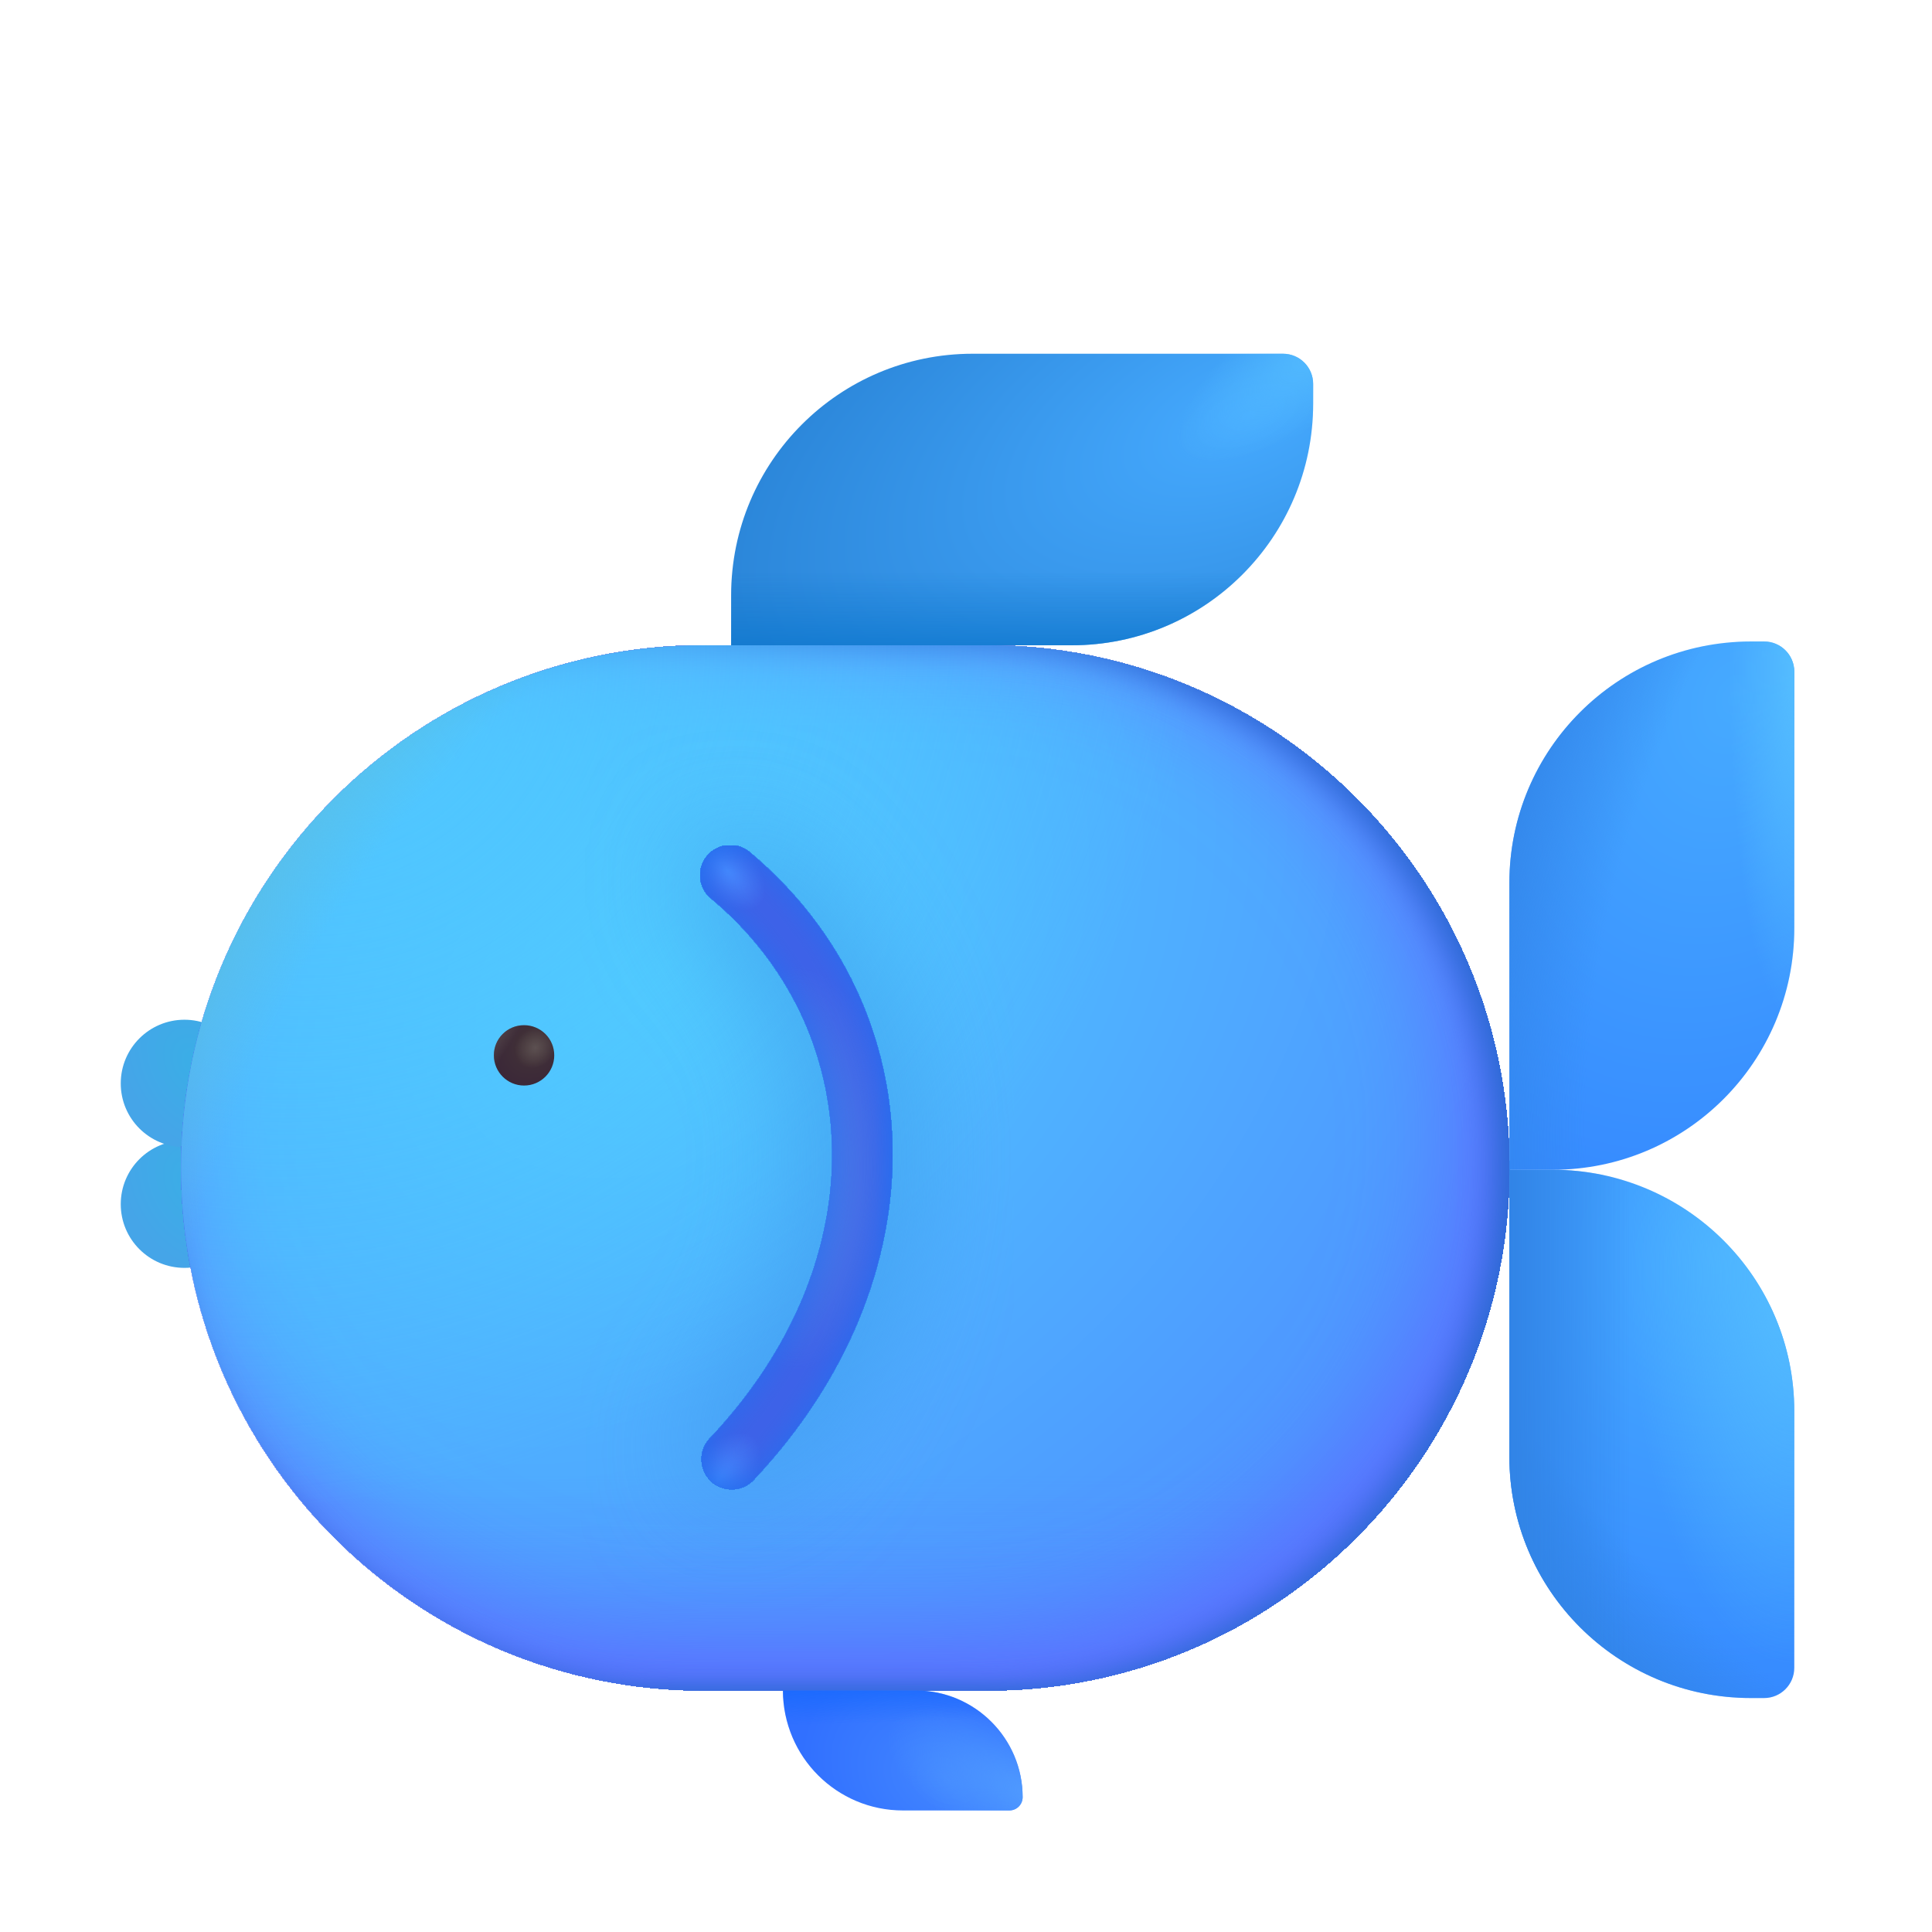
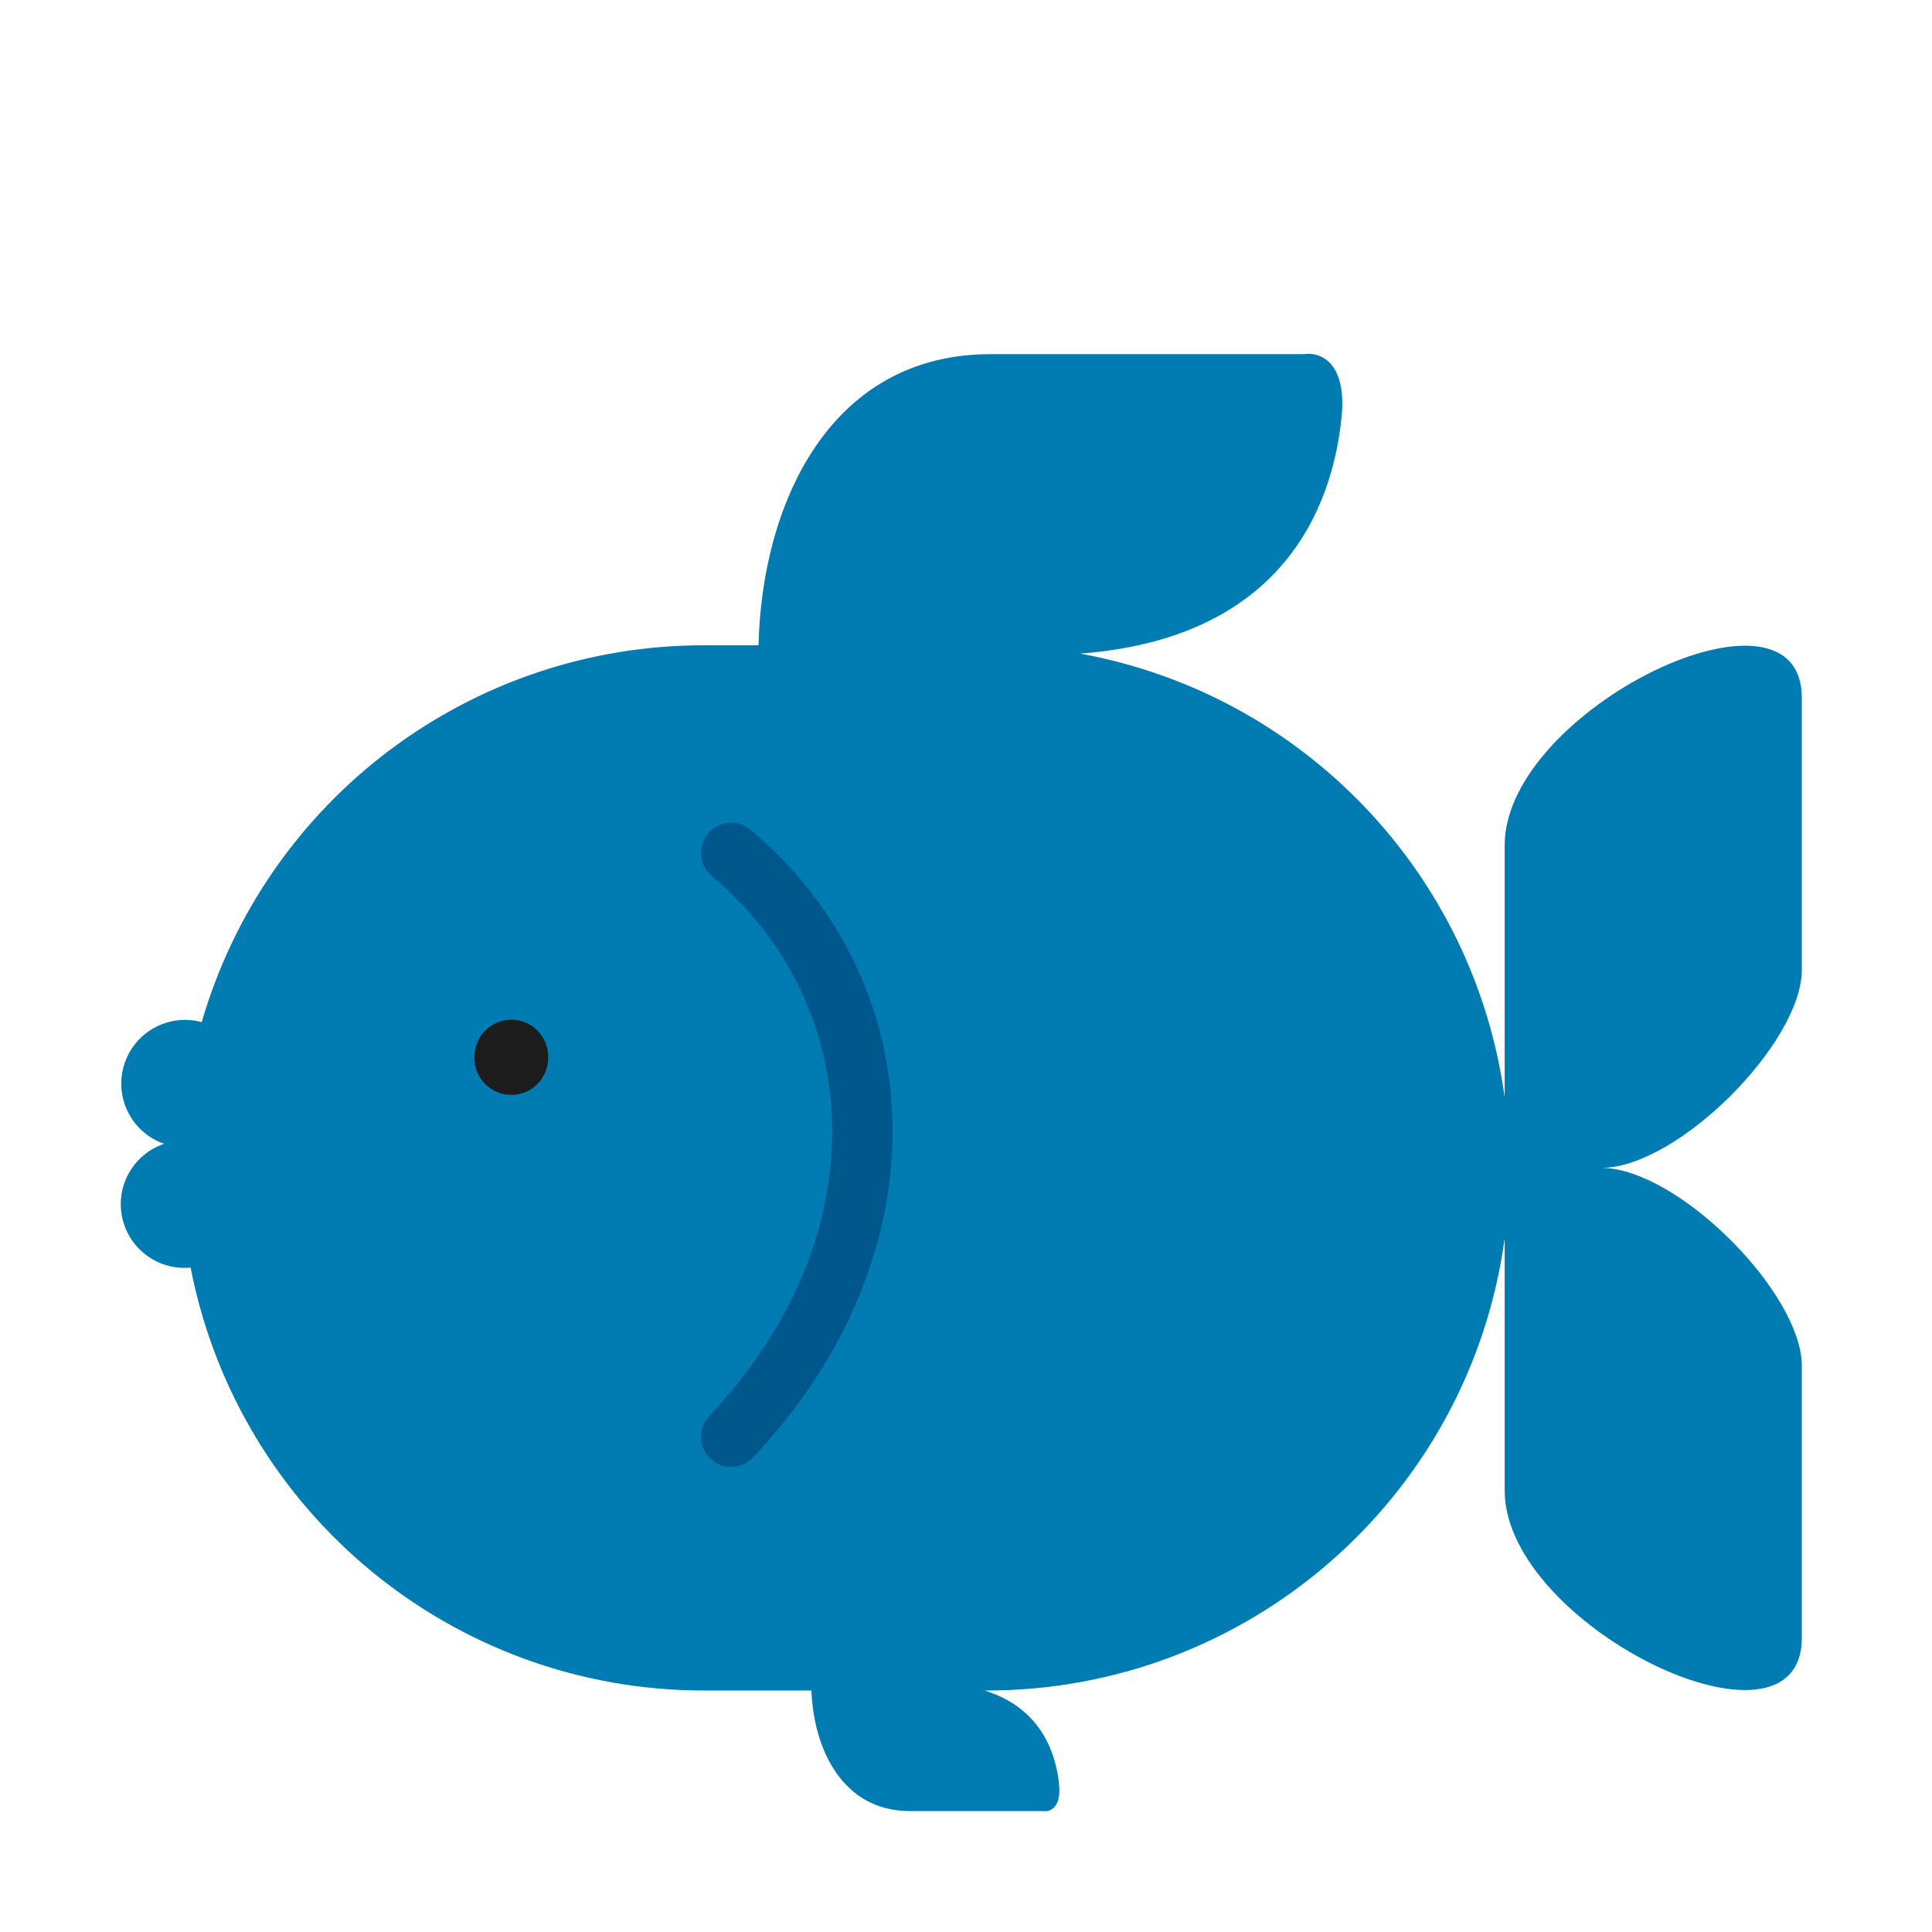
<svg xmlns="http://www.w3.org/2000/svg" width="32" height="32" viewBox="0 0 32 32">
  <g fill="none">
-     <circle cx="3.055" cy="19.945" r="1.055" fill="url(#f532id0)" />
-     <circle cx="3.055" cy="17.945" r="1.055" fill="url(#f532id1)" />
-     <g filter="url(#f532idp)">
-       <rect width="22" height="17.313" x="3" y="10.688" fill="url(#f532id2)" rx="8.656" />
-       <rect width="22" height="17.313" x="3" y="10.688" fill="url(#f532idk)" rx="8.656" />
-     </g>
-     <rect width="22" height="17.313" x="3" y="10.688" fill="url(#f532id3)" rx="8.656" />
-     <rect width="22" height="17.313" x="3" y="10.688" fill="url(#f532id4)" rx="8.656" />
-     <g filter="url(#f532idq)">
-       <path fill="#3A94E7" d="M12.43 14.125a.5.5 0 1 0-.642.766l.642-.766Zm-.684 9.711a.5.5 0 0 0 .726.687l-.726-.687Zm.042-8.945c2.545 2.132 2.79 5.951-.042 8.945l.726.687c3.169-3.35 3.007-7.843-.042-10.398l-.642.766Z" />
-     </g>
-     <g filter="url(#f532idr)">
-       <path fill="#3F61E7" d="M12.43 14.125a.5.5 0 1 0-.642.766l.642-.766Zm-.684 9.711a.5.5 0 0 0 .726.687l-.726-.687Zm.042-8.945c2.545 2.132 2.79 5.951-.042 8.945l.726.687c3.169-3.35 3.007-7.843-.042-10.398l-.642.766Z" />
-       <path fill="url(#f532id5)" d="M12.43 14.125a.5.5 0 1 0-.642.766l.642-.766Zm-.684 9.711a.5.5 0 0 0 .726.687l-.726-.687Zm.042-8.945c2.545 2.132 2.79 5.951-.042 8.945l.726.687c3.169-3.35 3.007-7.843-.042-10.398l-.642.766Z" />
-       <path fill="url(#f532id6)" d="M12.43 14.125a.5.5 0 1 0-.642.766l.642-.766Zm-.684 9.711a.5.5 0 0 0 .726.687l-.726-.687Zm.042-8.945c2.545 2.132 2.79 5.951-.042 8.945l.726.687c3.169-3.35 3.007-7.843-.042-10.398l-.642.766Z" />
-       <path fill="url(#f532id7)" d="M12.43 14.125a.5.5 0 1 0-.642.766l.642-.766Zm-.684 9.711a.5.5 0 0 0 .726.687l-.726-.687Zm.042-8.945c2.545 2.132 2.79 5.951-.042 8.945l.726.687c3.169-3.35 3.007-7.843-.042-10.398l-.642.766Z" />
-     </g>
-     <circle cx="8.68" cy="17.48" r=".5" fill="url(#f532id8)" />
-     <circle cx="8.68" cy="17.48" r=".5" fill="url(#f532id9)" />
-     <circle cx="8.68" cy="17.48" r=".5" fill="url(#f532idl)" />
-     <path fill="url(#f532ida)" d="M25 24.125a4 4 0 0 0 4 4h.219a.5.5 0 0 0 .5-.5v-4.25a4 4 0 0 0-4-4H25v4.75Z" />
-     <path fill="url(#f532idb)" d="M25 24.125a4 4 0 0 0 4 4h.219a.5.5 0 0 0 .5-.5v-4.25a4 4 0 0 0-4-4H25v4.75Z" />
-     <path fill="url(#f532idm)" d="M25 24.125a4 4 0 0 0 4 4h.219a.5.5 0 0 0 .5-.5v-4.25a4 4 0 0 0-4-4H25v4.75Z" />
-     <path fill="url(#f532idc)" d="M25 24.125a4 4 0 0 0 4 4h.219a.5.5 0 0 0 .5-.5v-4.25a4 4 0 0 0-4-4H25v4.75Z" />
-     <path fill="url(#f532idd)" d="M25 14.625a4 4 0 0 1 4-4h.219a.5.5 0 0 1 .5.5v4.25a4 4 0 0 1-4 4H25v-4.75Z" />
-     <path fill="url(#f532ide)" d="M25 14.625a4 4 0 0 1 4-4h.219a.5.5 0 0 1 .5.5v4.25a4 4 0 0 1-4 4H25v-4.75Z" />
-     <path fill="url(#f532idf)" d="M25 14.625a4 4 0 0 1 4-4h.219a.5.5 0 0 1 .5.5v4.25a4 4 0 0 1-4 4H25v-4.75Z" />
-     <path fill="url(#f532idg)" d="M15.17 28c.977 0 1.768.791 1.768 1.767a.22.22 0 0 1-.221.22h-1.76A1.988 1.988 0 0 1 12.968 28h2.202Z" />
-     <path fill="url(#f532idn)" d="M15.17 28c.977 0 1.768.791 1.768 1.767a.22.22 0 0 1-.221.22h-1.76A1.988 1.988 0 0 1 12.968 28h2.202Z" />
-     <path fill="url(#f532idh)" d="M15.17 28c.977 0 1.768.791 1.768 1.767a.22.22 0 0 1-.221.22h-1.76A1.988 1.988 0 0 1 12.968 28h2.202Z" />
-     <path fill="url(#f532idi)" d="M17.75 10.688a4 4 0 0 0 4-4v-.329a.5.5 0 0 0-.5-.5h-5.14a4 4 0 0 0-4 4v.829h5.64Z" />
-     <path fill="url(#f532ido)" d="M17.75 10.688a4 4 0 0 0 4-4v-.329a.5.5 0 0 0-.5-.5h-5.14a4 4 0 0 0-4 4v.829h5.64Z" />
-     <path fill="url(#f532idj)" d="M17.75 10.688a4 4 0 0 0 4-4v-.329a.5.5 0 0 0-.5-.5h-5.14a4 4 0 0 0-4 4v.829h5.64Z" />
-     <defs>
-       <radialGradient id="f532id0" cx="0" cy="0" r="1" gradientTransform="rotate(150.684 -.954 10.222) scale(1.1648 1.5939)" gradientUnits="userSpaceOnUse">
-         <stop stop-color="#3AAEE7" />
-         <stop offset="1" stop-color="#45A5E8" />
-       </radialGradient>
-       <radialGradient id="f532id1" cx="0" cy="0" r="1" gradientTransform="rotate(150.684 -.693 9.222) scale(1.1648 1.5939)" gradientUnits="userSpaceOnUse">
-         <stop stop-color="#3AAEE7" />
-         <stop offset="1" stop-color="#45A5E8" />
-       </radialGradient>
-       <radialGradient id="f532id2" cx="0" cy="0" r="1" gradientTransform="matrix(11.37503 14.62504 -19.21583 14.94565 11 16)" gradientUnits="userSpaceOnUse">
-         <stop stop-color="#50CAFF" />
-         <stop offset="1" stop-color="#4D7FFF" />
-       </radialGradient>
-       <radialGradient id="f532id3" cx="0" cy="0" r="1" gradientTransform="matrix(7.5 10.43752 -11.9454 8.58352 5.75 11.5)" gradientUnits="userSpaceOnUse">
-         <stop stop-color="#50CAFF" />
-         <stop offset="1" stop-color="#50CAFF" stop-opacity="0" />
-       </radialGradient>
-       <radialGradient id="f532id4" cx="0" cy="0" r="1" gradientTransform="rotate(-144.29 17.701 10.406) scale(26.5554 22.4157)" gradientUnits="userSpaceOnUse">
-         <stop offset=".935" stop-color="#59C0E7" stop-opacity="0" />
-         <stop offset="1" stop-color="#59C0E7" />
-       </radialGradient>
-       <radialGradient id="f532id5" cx="0" cy="0" r="1" gradientTransform="matrix(.92187 -1.17969 .66496 .51964 11.906 24.507)" gradientUnits="userSpaceOnUse">
-         <stop stop-color="#4A8CFF" />
-         <stop offset=".609" stop-color="#4A8CFF" stop-opacity="0" />
-       </radialGradient>
-       <radialGradient id="f532id6" cx="0" cy="0" r="1" gradientTransform="matrix(.875 .92969 -.55416 .52156 12.047 14.43)" gradientUnits="userSpaceOnUse">
-         <stop stop-color="#4A8CFF" />
-         <stop offset=".609" stop-color="#4A8CFF" stop-opacity="0" />
-       </radialGradient>
-       <radialGradient id="f532id7" cx="0" cy="0" r="1" gradientTransform="matrix(1.64731 0 0 3.34375 13.196 19.344)" gradientUnits="userSpaceOnUse">
-         <stop offset=".203" stop-color="#4F7FE6" />
-         <stop offset="1" stop-color="#4F7FE6" stop-opacity="0" />
-       </radialGradient>
-       <radialGradient id="f532id8" cx="0" cy="0" r="1" gradientTransform="matrix(-.40625 .5625 -.50149 -.3622 8.828 17.32)" gradientUnits="userSpaceOnUse">
-         <stop offset=".006" stop-color="#433437" />
-         <stop offset="1" stop-color="#3B2838" />
-       </radialGradient>
-       <radialGradient id="f532id9" cx="0" cy="0" r="1" gradientTransform="rotate(137.643 1.071 10.395) scale(.35946 .31624)" gradientUnits="userSpaceOnUse">
-         <stop stop-color="#5C5051" />
-         <stop offset="1" stop-color="#5C5051" stop-opacity="0" />
-       </radialGradient>
-       <radialGradient id="f532ida" cx="0" cy="0" r="1" gradientTransform="matrix(.125 7.375 -7.4691 .1266 28.375 20.75)" gradientUnits="userSpaceOnUse">
-         <stop stop-color="#46AAFF" />
-         <stop offset="1" stop-color="#368AFF" />
-       </radialGradient>
-       <radialGradient id="f532idb" cx="0" cy="0" r="1" gradientTransform="rotate(135.266 12.15 17.095) scale(9.50185 15.6131)" gradientUnits="userSpaceOnUse">
-         <stop offset=".801" stop-color="#3184E6" stop-opacity="0" />
-         <stop offset="1" stop-color="#3184E6" />
-       </radialGradient>
-       <radialGradient id="f532idc" cx="0" cy="0" r="1" gradientTransform="matrix(0 7 -2.96293 0 29.719 21.125)" gradientUnits="userSpaceOnUse">
-         <stop stop-color="#54BDFF" />
-         <stop offset=".923" stop-color="#54BDFF" stop-opacity="0" />
-       </radialGradient>
-       <radialGradient id="f532idd" cx="0" cy="0" r="1" gradientTransform="matrix(-2.85113 8.09803 -5.91743 -2.0834 28.726 11.59)" gradientUnits="userSpaceOnUse">
-         <stop stop-color="#46AAFF" />
-         <stop offset="1" stop-color="#368AFF" />
-       </radialGradient>
-       <radialGradient id="f532ide" cx="0" cy="0" r="1" gradientTransform="matrix(-8.75 -2.3125 3.79981 -14.37766 33.188 16)" gradientUnits="userSpaceOnUse">
-         <stop offset=".726" stop-color="#3184E6" stop-opacity="0" />
-         <stop offset="1" stop-color="#3184E6" />
-       </radialGradient>
-       <radialGradient id="f532idf" cx="0" cy="0" r="1" gradientTransform="matrix(0 6.3125 -1.16539 0 29.719 11.094)" gradientUnits="userSpaceOnUse">
-         <stop stop-color="#54BDFF" />
-         <stop offset=".923" stop-color="#54BDFF" stop-opacity="0" />
-       </radialGradient>
-       <radialGradient id="f532idg" cx="0" cy="0" r="1" gradientTransform="matrix(-2.3125 -1 .70957 -1.6409 15.688 29.5)" gradientUnits="userSpaceOnUse">
-         <stop stop-color="#4286FF" />
-         <stop offset="1" stop-color="#3170FF" />
-       </radialGradient>
-       <radialGradient id="f532idh" cx="0" cy="0" r="1" gradientTransform="rotate(-153.997 12.059 12.917) scale(2.85112 1.12711)" gradientUnits="userSpaceOnUse">
-         <stop stop-color="#519DFF" />
-         <stop offset=".969" stop-color="#519DFF" stop-opacity="0" />
-       </radialGradient>
-       <radialGradient id="f532idi" cx="0" cy="0" r="1" gradientTransform="matrix(-8.57831 3.8125 -1.89075 -4.25428 20.688 6.875)" gradientUnits="userSpaceOnUse">
-         <stop stop-color="#46AAFF" />
-         <stop offset="1" stop-color="#2B86D9" />
-       </radialGradient>
-       <radialGradient id="f532idj" cx="0" cy="0" r="1" gradientTransform="matrix(-4.1875 3.12502 -.98416 -1.31877 22.25 5.5)" gradientUnits="userSpaceOnUse">
-         <stop stop-color="#54BDFF" />
-         <stop offset=".644" stop-color="#54BDFF" stop-opacity="0" />
-       </radialGradient>
-       <linearGradient id="f532idk" x1="14" x2="14" y1="29.375" y2="24.438" gradientUnits="userSpaceOnUse">
-         <stop stop-color="#508BFF" />
-         <stop offset="1" stop-color="#508BFF" stop-opacity="0" />
-       </linearGradient>
-       <linearGradient id="f532idl" x1="8.581" x2="8.238" y1="17.088" y2="16.869" gradientUnits="userSpaceOnUse">
-         <stop stop-color="#5C5051" stop-opacity="0" />
-         <stop offset="1" stop-color="#5C5051" />
-       </linearGradient>
-       <linearGradient id="f532idm" x1="38.438" x2="25" y1="25.563" y2="25.563" gradientUnits="userSpaceOnUse">
-         <stop offset=".849" stop-color="#3184E6" stop-opacity="0" />
-         <stop offset="1" stop-color="#3184E6" />
-       </linearGradient>
-       <linearGradient id="f532idn" x1="15.188" x2="15.219" y1="27.531" y2="28.516" gradientUnits="userSpaceOnUse">
-         <stop stop-color="#0E66FD" />
-         <stop offset="1" stop-color="#0E66FD" stop-opacity="0" />
-       </linearGradient>
-       <linearGradient id="f532ido" x1="12.109" x2="12.109" y1="11.469" y2="9.469" gradientUnits="userSpaceOnUse">
-         <stop offset=".109" stop-color="#0A75CC" />
-         <stop offset="1" stop-color="#0A75CC" stop-opacity="0" />
-       </linearGradient>
-       <filter id="f532idp" width="22.5" height="17.813" x="2.5" y="10.188" color-interpolation-filters="sRGB" filterUnits="userSpaceOnUse">
-         <feFlood flood-opacity="0" result="BackgroundImageFix" />
-         <feBlend in="SourceGraphic" in2="BackgroundImageFix" result="shape" />
-         <feColorMatrix in="SourceAlpha" result="hardAlpha" values="0 0 0 0 0 0 0 0 0 0 0 0 0 0 0 0 0 0 127 0" />
-         <feOffset dx="-.5" dy="-.5" />
-         <feGaussianBlur stdDeviation="1" />
-         <feComposite in2="hardAlpha" k2="-1" k3="1" operator="arithmetic" />
-         <feColorMatrix values="0 0 0 0 0.365 0 0 0 0 0.408 0 0 0 0 1 0 0 0 1 0" />
-         <feBlend in2="shape" result="effect1_innerShadow_28327_5956" />
-         <feColorMatrix in="SourceAlpha" result="hardAlpha" values="0 0 0 0 0 0 0 0 0 0 0 0 0 0 0 0 0 0 127 0" />
-         <feOffset dx="-.25" />
-         <feGaussianBlur stdDeviation=".25" />
-         <feComposite in2="hardAlpha" k2="-1" k3="1" operator="arithmetic" />
-         <feColorMatrix values="0 0 0 0 0.165 0 0 0 0 0.412 0 0 0 0 0.824 0 0 0 1 0" />
-         <feBlend in2="effect1_innerShadow_28327_5956" result="effect2_innerShadow_28327_5956" />
-       </filter>
-       <filter id="f532idq" width="7.174" height="14.672" x="9.609" y="12.008" color-interpolation-filters="sRGB" filterUnits="userSpaceOnUse">
-         <feFlood flood-opacity="0" result="BackgroundImageFix" />
-         <feBlend in="SourceGraphic" in2="BackgroundImageFix" result="shape" />
-         <feGaussianBlur result="effect1_foregroundBlur_28327_5956" stdDeviation="1" />
-       </filter>
-       <filter id="f532idr" width="3.174" height="10.672" x="11.609" y="14.008" color-interpolation-filters="sRGB" filterUnits="userSpaceOnUse">
-         <feFlood flood-opacity="0" result="BackgroundImageFix" />
-         <feBlend in="SourceGraphic" in2="BackgroundImageFix" result="shape" />
-         <feColorMatrix in="SourceAlpha" result="hardAlpha" values="0 0 0 0 0 0 0 0 0 0 0 0 0 0 0 0 0 0 127 0" />
-         <feOffset />
-         <feGaussianBlur stdDeviation=".3" />
-         <feComposite in2="hardAlpha" k2="-1" k3="1" operator="arithmetic" />
-         <feColorMatrix values="0 0 0 0 0.133 0 0 0 0 0.439 0 0 0 0 0.941 0 0 0 1 0" />
-         <feBlend in2="shape" result="effect1_innerShadow_28327_5956" />
-       </filter>
-     </defs>
+     <path fill="#007CB2" d="M16.406 5.866c-2.686 0-3.792 2.517-3.842 4.822h-.908a8.66 8.66 0 0 0-8.315 6.242a1.055 1.055 0 0 0-.622 2.015a1.055 1.055 0 0 0 .438 2.05a8.66 8.66 0 0 0 8.5 7.005h1.783c.036.965.51 1.997 1.631 1.997h2.205c.106.018.308-.046.265-.45c-.043-.407-.231-1.236-1.233-1.547h.036a8.658 8.658 0 0 0 8.578-7.488v4.176c0 2.25 4.922 4.625 4.922 2.437v-4.5c0-1.205-2.039-3.26-3.304-3.281c1.265-.021 3.304-2.076 3.304-3.282v-4.5c0-2.187-4.922.188-4.922 2.438v4.176a8.663 8.663 0 0 0-7.03-7.35c3.617-.276 4.209-2.776 4.327-3.9c.1-.95-.375-1.103-.625-1.06h-5.188Z" />
+     <path fill="#00578B" d="M11.726 13.804a.5.5 0 0 1 .704-.062c3.05 2.555 3.211 7.049.043 10.398a.5.5 0 1 1-.727-.687c2.832-2.994 2.587-6.812.042-8.945a.5.5 0 0 1-.062-.704Z" />
+     <path fill="#1C1C1C" d="M9.078 17.5a.61.61 0 1 1-1.219 0a.61.61 0 0 1 1.22 0Z" />
  </g>
</svg>
